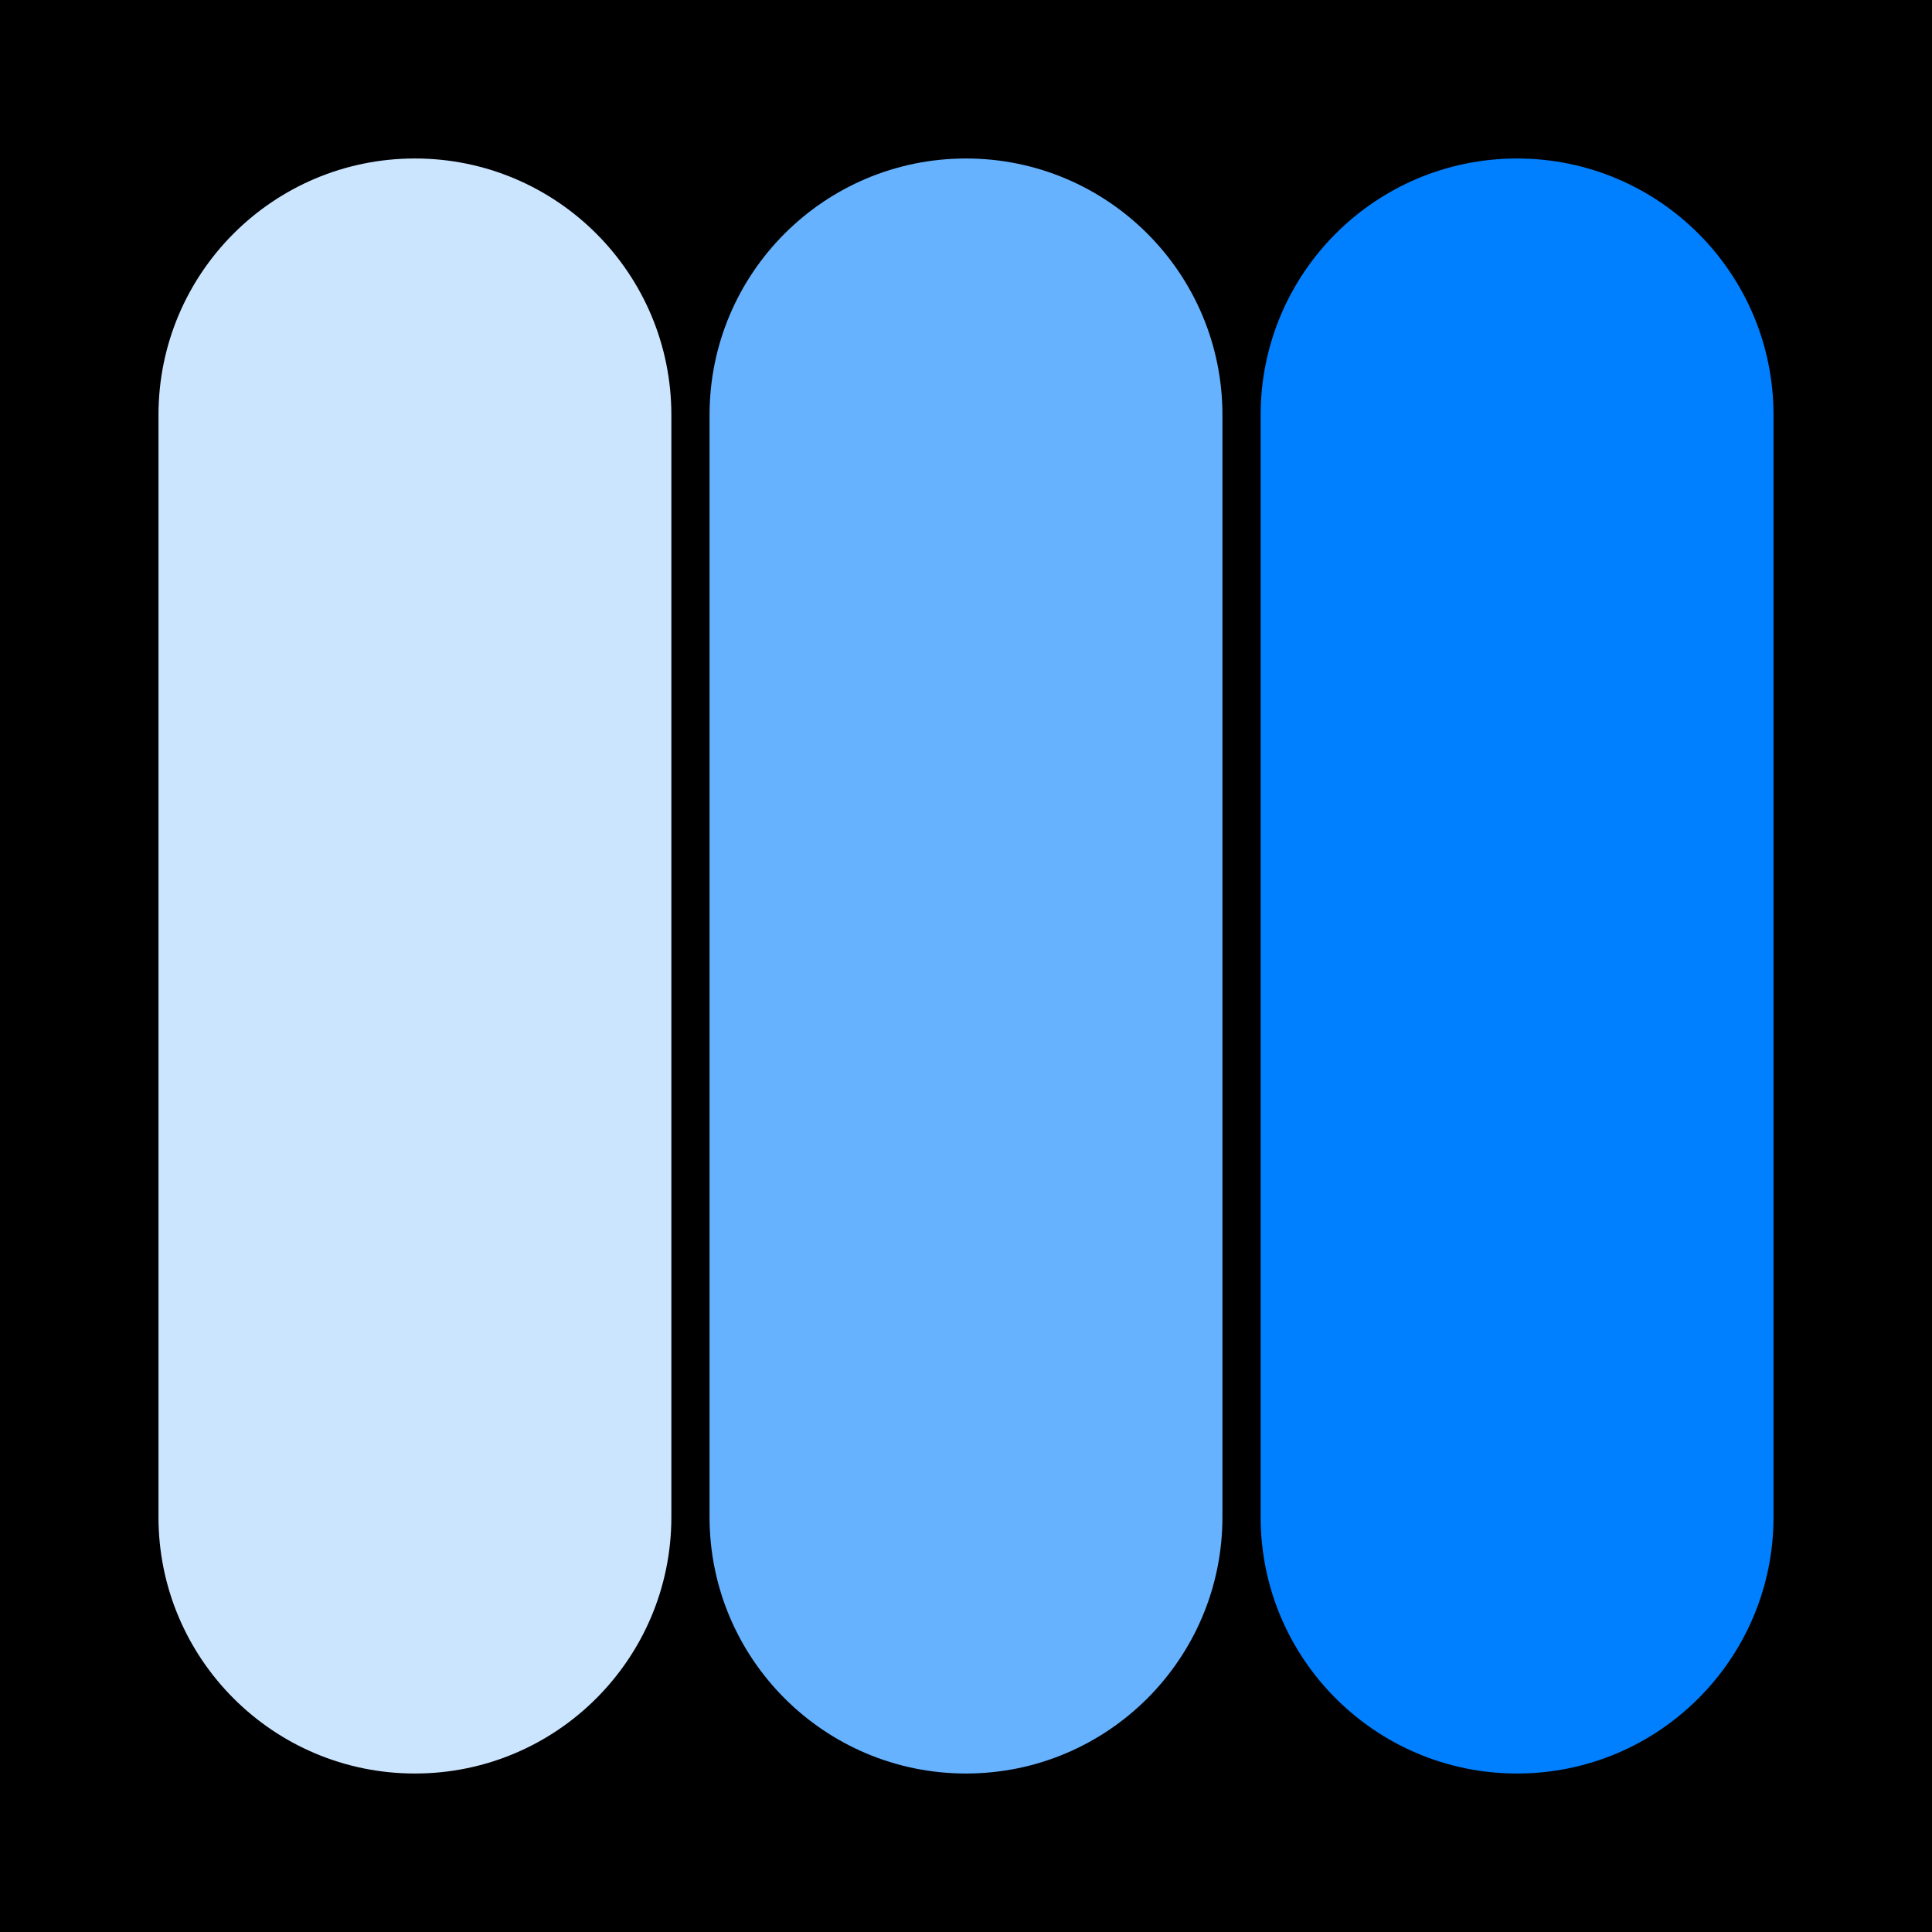
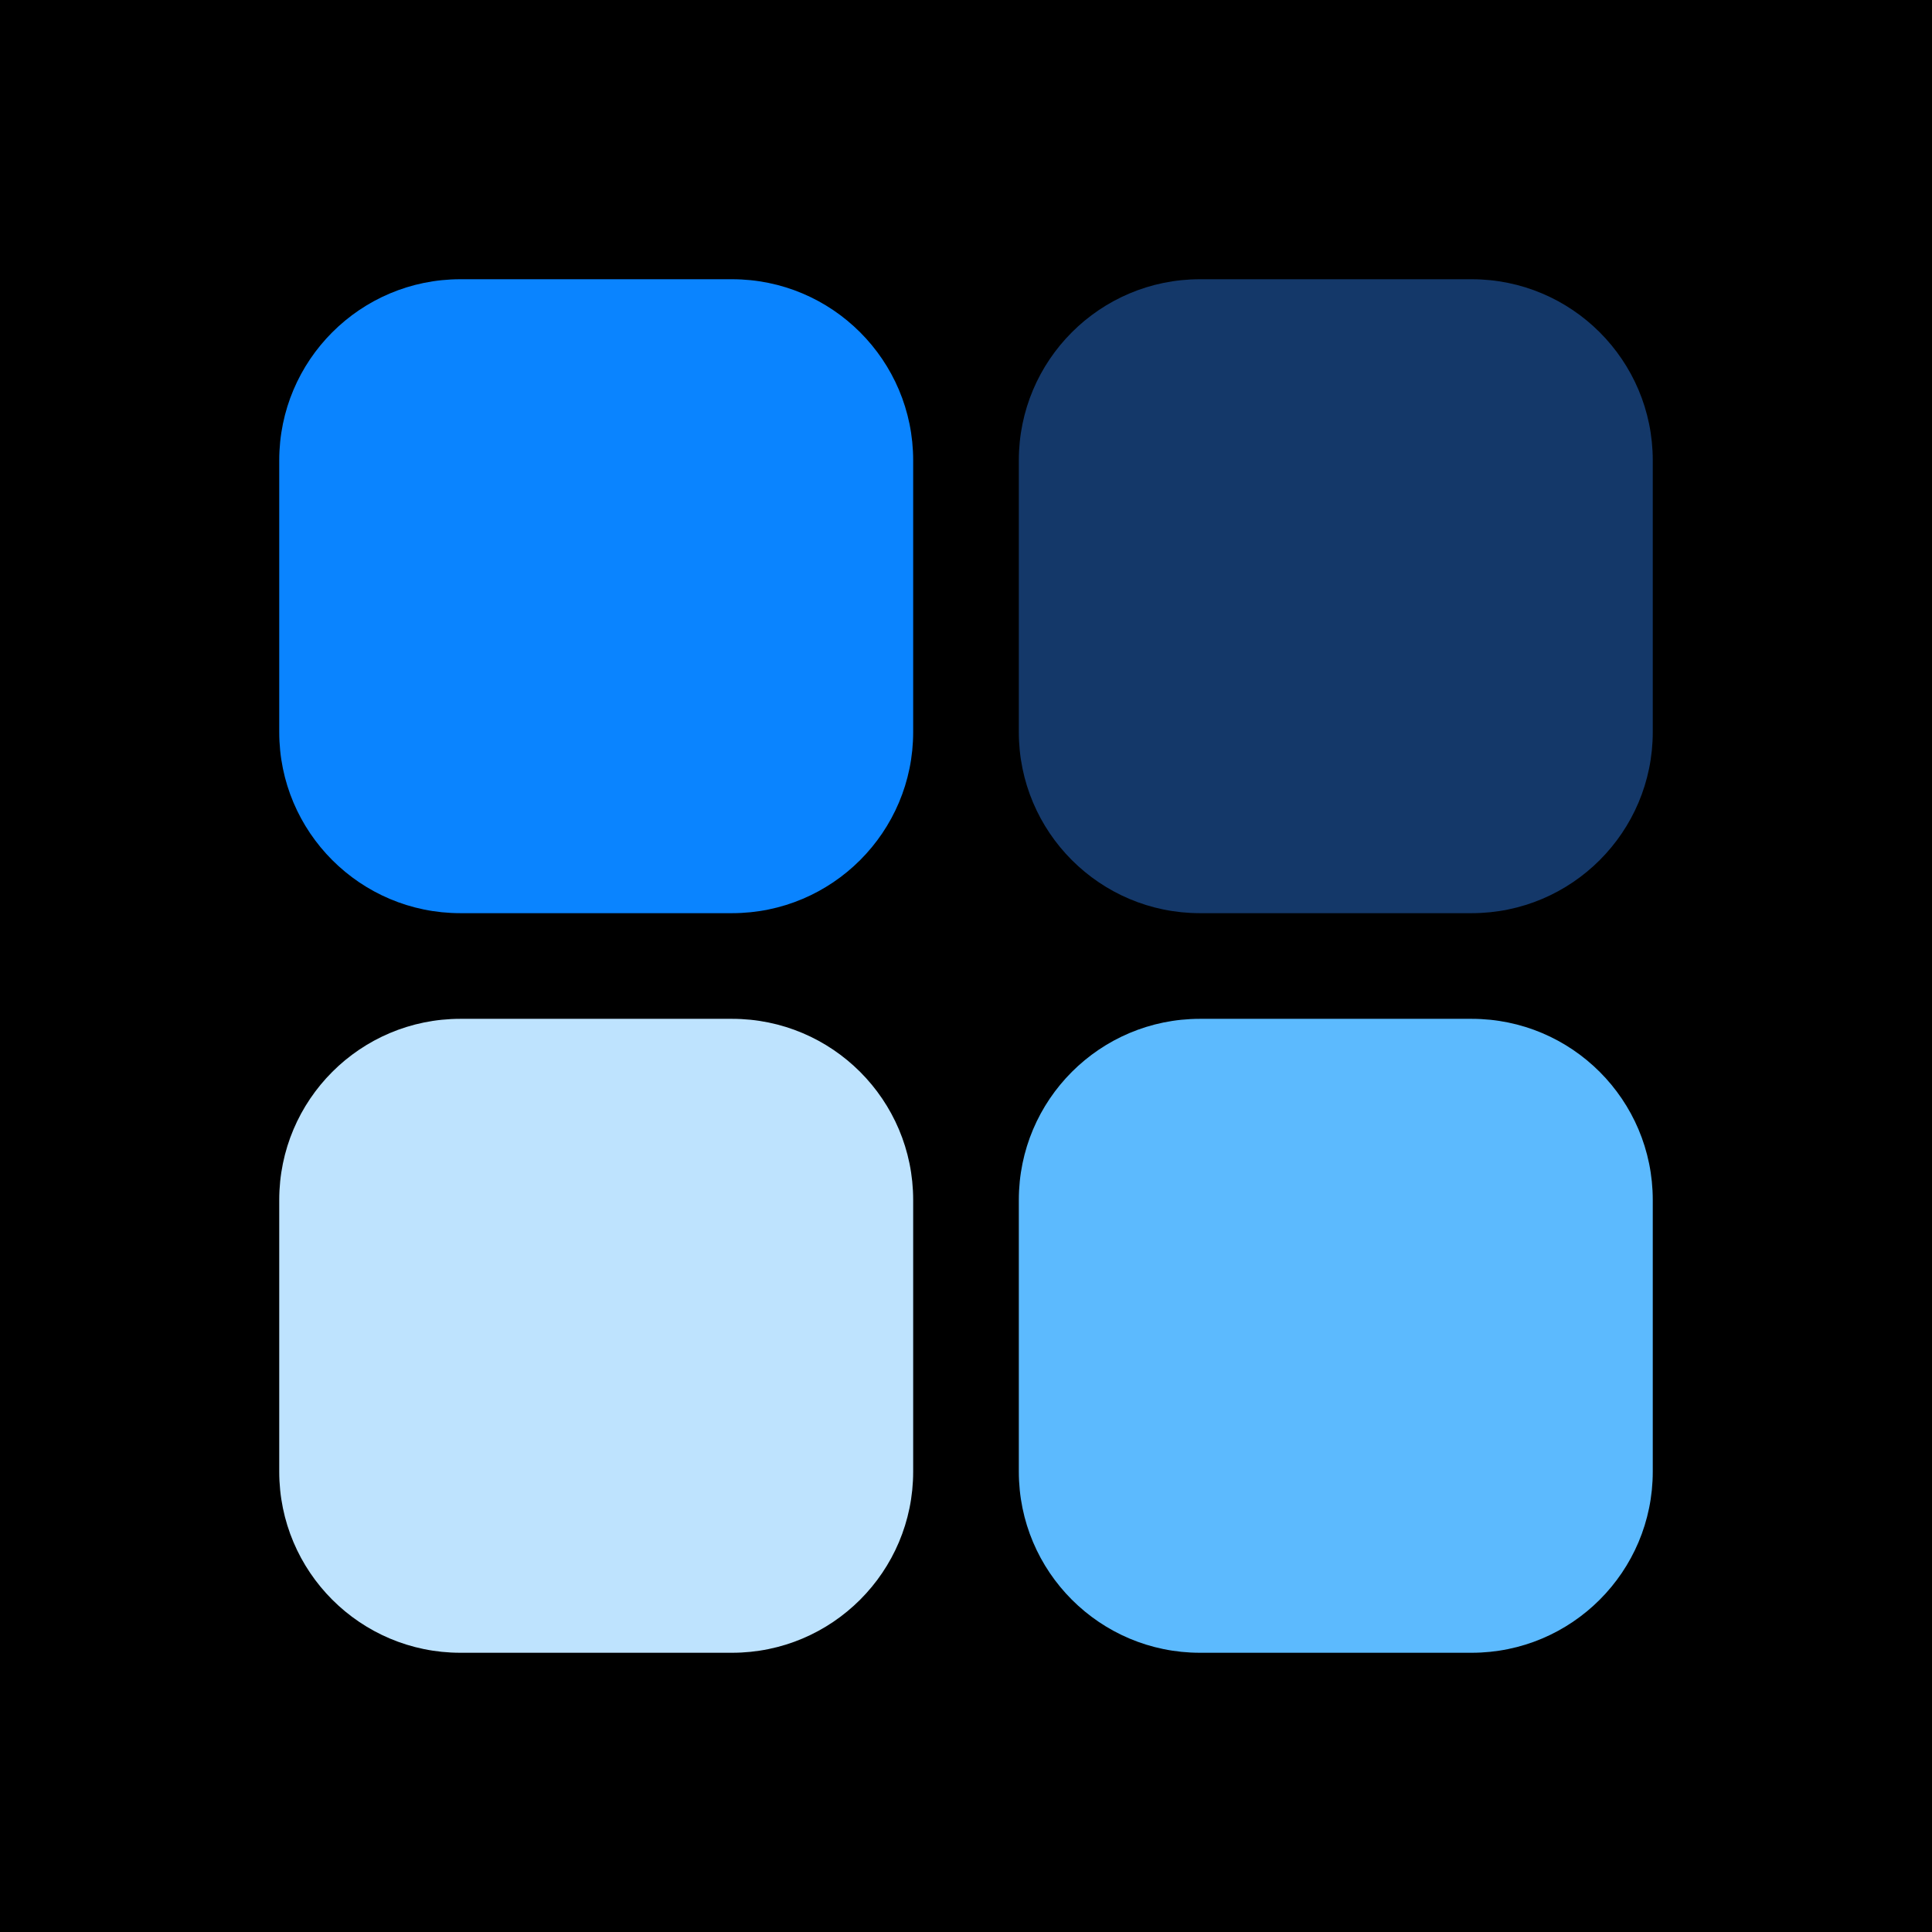
<svg xmlns="http://www.w3.org/2000/svg" width="1024" height="1024" viewBox="0 0 1024 1024" fill="none">
-   <rect width="1024" height="1024" fill="black" />
-   <rect x="355.834" y="940" width="271.835" height="856" rx="135.917" transform="rotate(-180 355.834 940)" fill="#CCE5FF" />
-   <rect x="940" y="940" width="271.835" height="856" rx="135.917" transform="rotate(-180 940 940)" fill="#007FFF" />
-   <rect x="647.914" y="940" width="271.835" height="856" rx="135.917" transform="rotate(-180 647.914 940)" fill="#66B2FF" />
+   <rect width="1024" height="1024" fill="#000000" />
+   <rect x="148" y="148" width="336" height="336" rx="96" fill="#0A84FF" />
+   <rect x="540" y="148" width="336" height="336" rx="96" fill="#143869" />
+   <rect x="148" y="540" width="336" height="336" rx="96" fill="#BEE3FE" />
+   <rect x="540" y="540" width="336" height="336" rx="96" fill="#5CBAFE" />
</svg>
